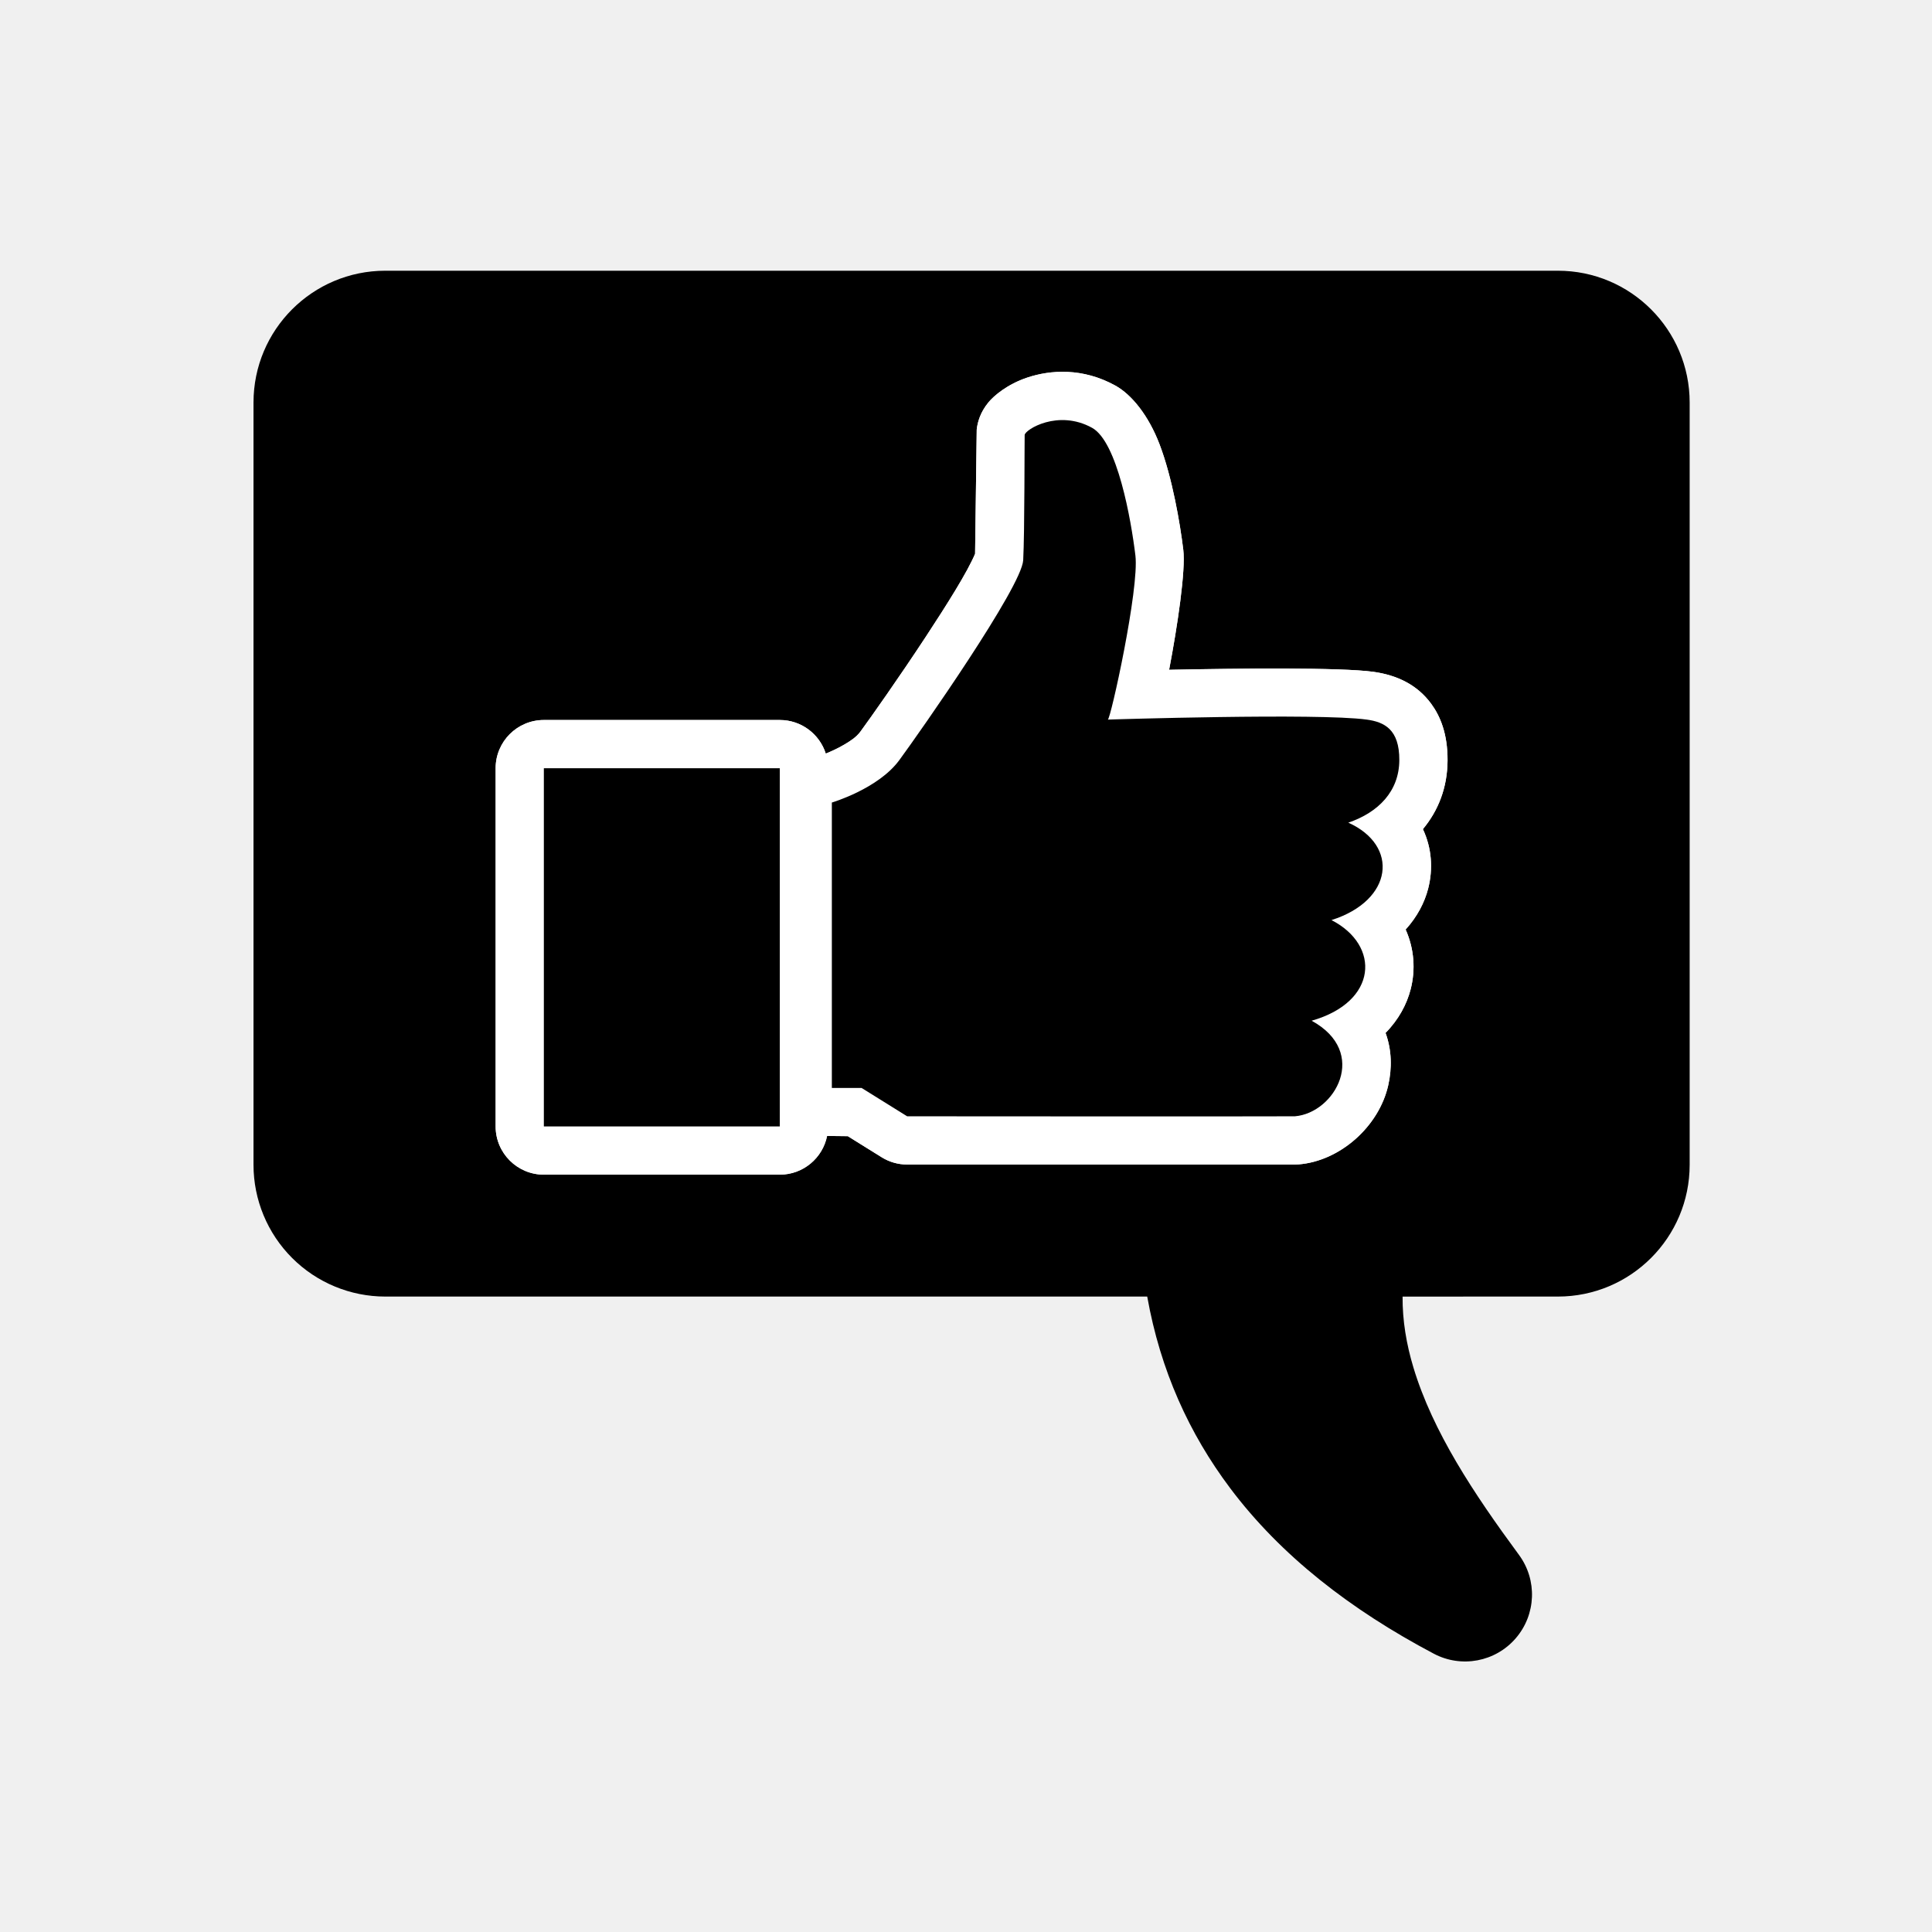
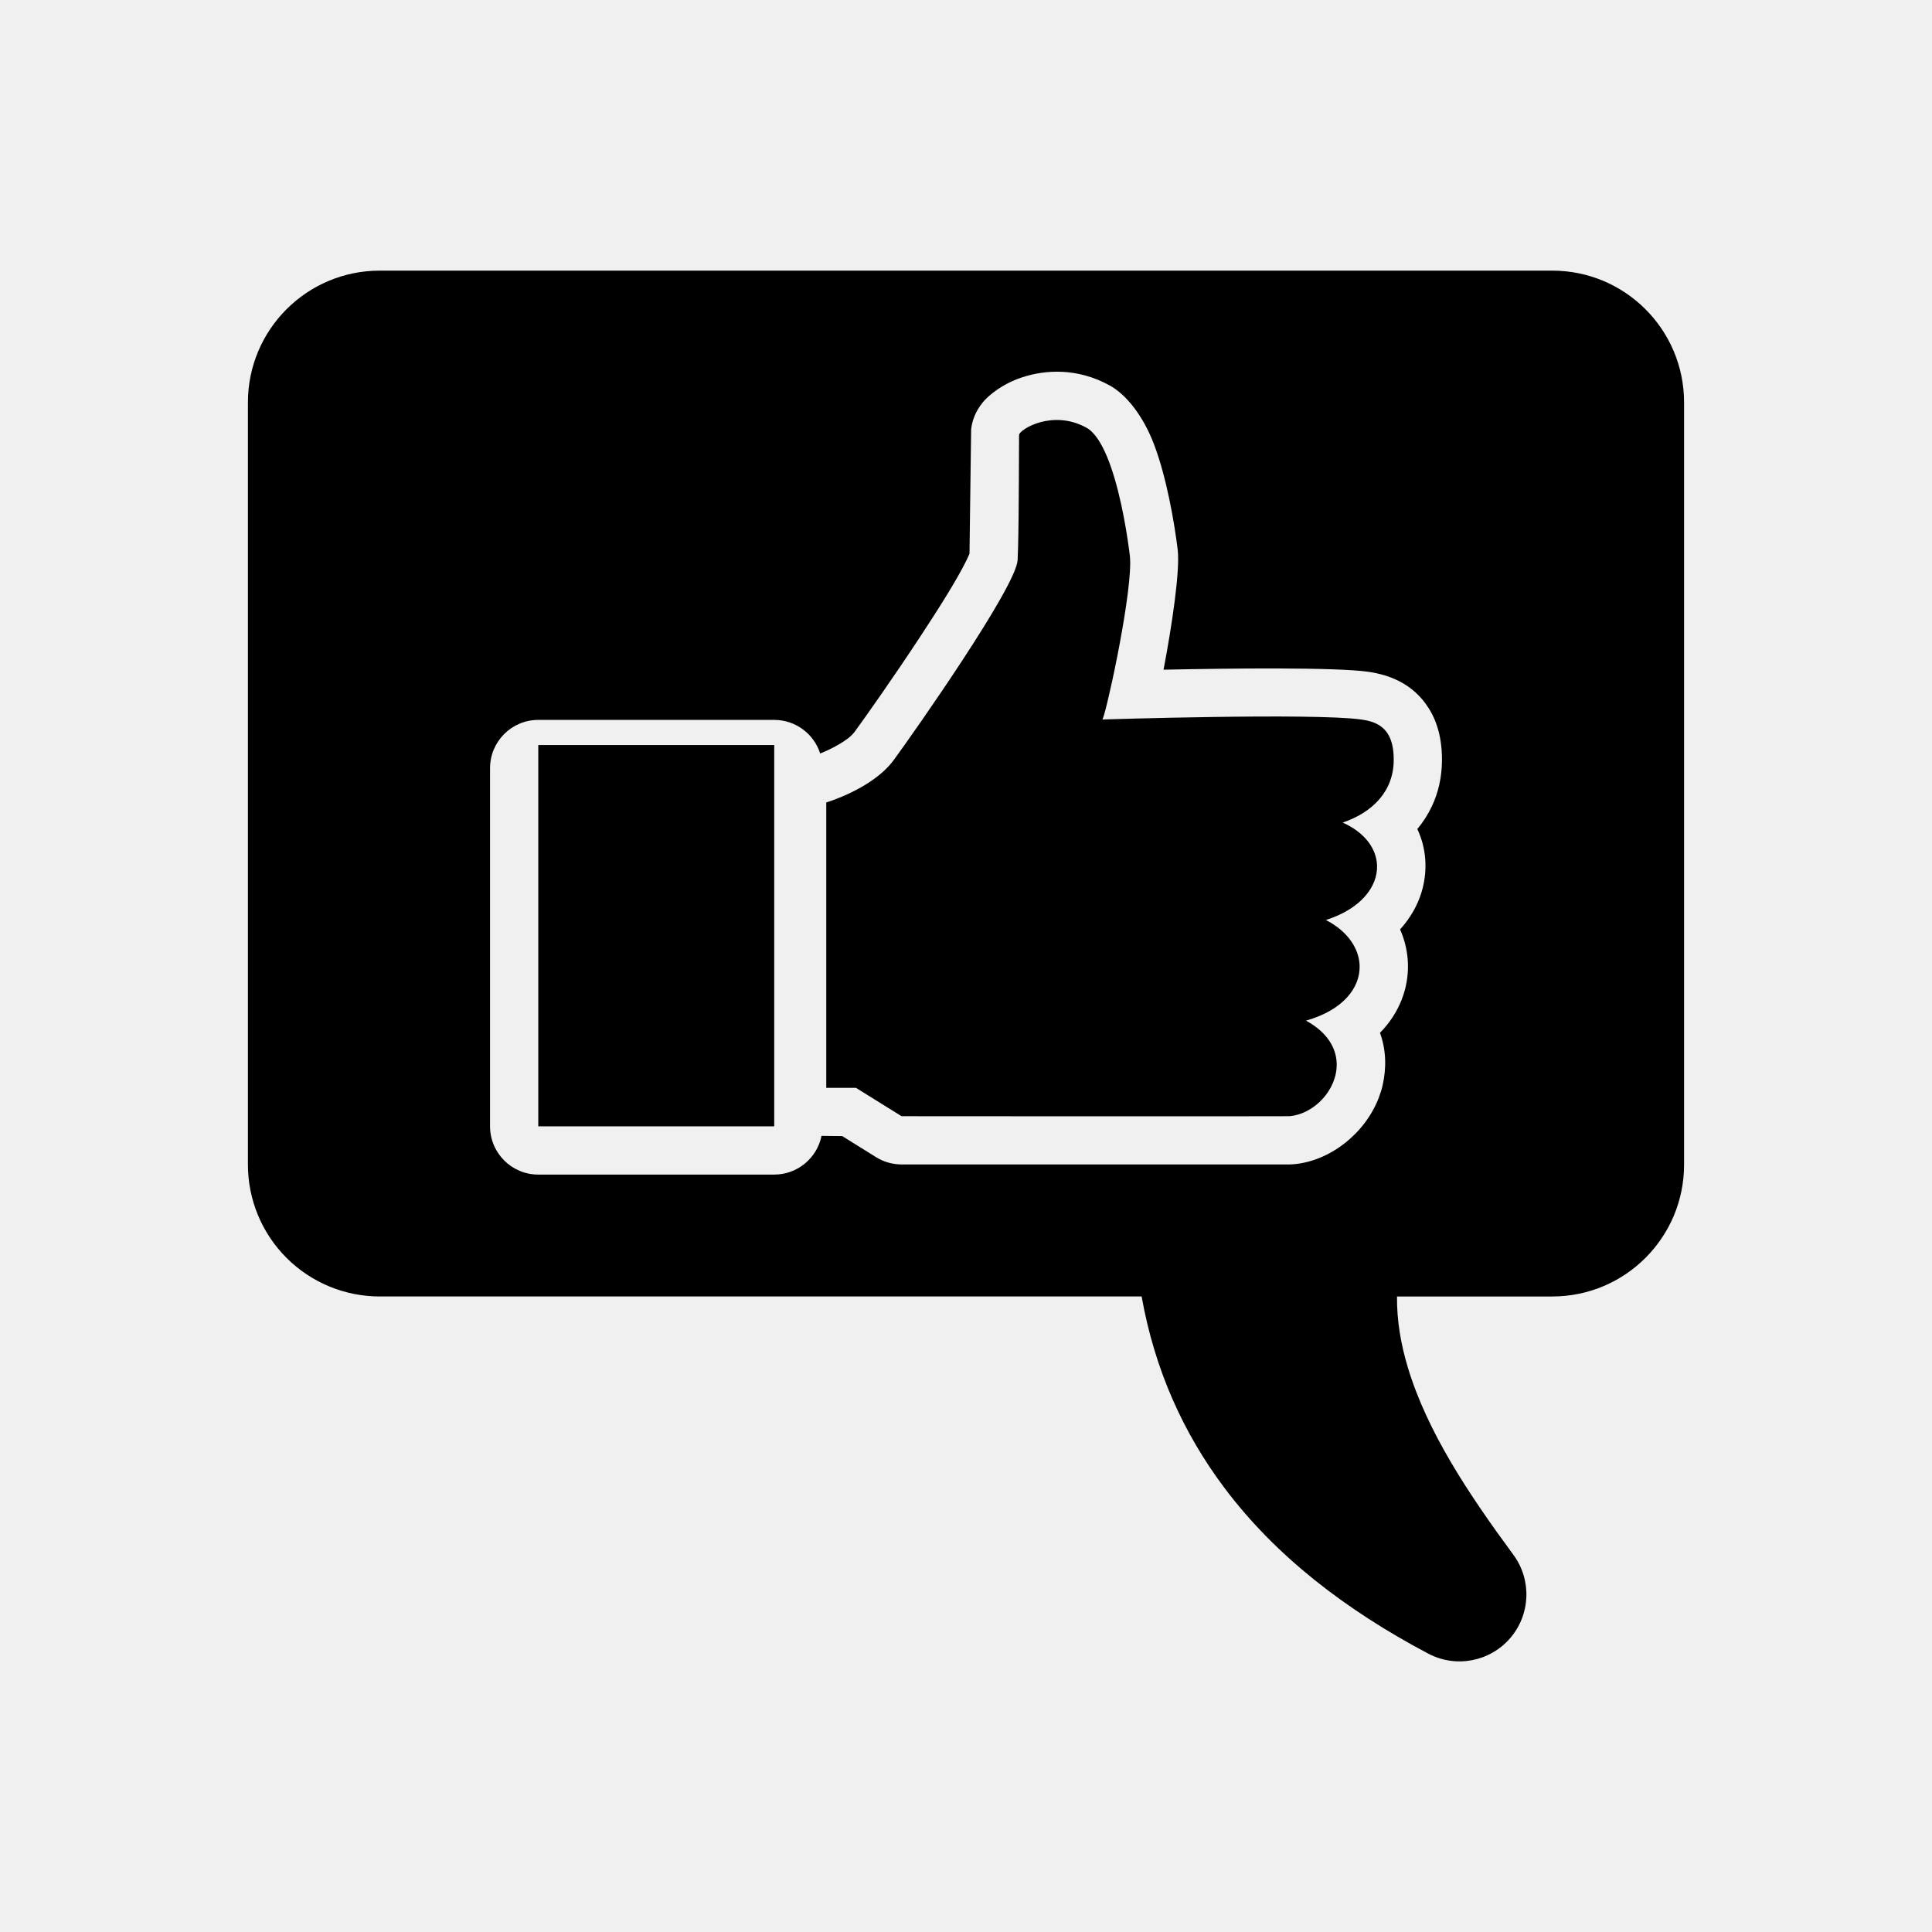
- <svg xmlns="http://www.w3.org/2000/svg" version="1.1" id="Layer_3" x="0px" y="0px" width="283.46px" height="283.46px" viewBox="0 0 283.46 283.46" enable-background="new 0 0 283.46 283.46" xml:space="preserve">
+ <svg xmlns="http://www.w3.org/2000/svg" version="1.0" id="Layer_3" x="0px" y="0px" width="283.46px" height="283.46px" viewBox="0 0 283.46 283.46" enable-background="new 0 0 283.46 283.46" xml:space="preserve">
  <g>
-     <path d="M242.24,45.385c-3.498-3.499-8.333-5.665-13.674-5.665H56.533c-5.34,0-10.175,2.166-13.676,5.665   c-3.499,3.501-5.663,8.336-5.663,13.676v111.831c0,2.564,0.508,5.078,1.472,7.402c0.962,2.324,2.379,4.46,4.193,6.274   c1.812,1.812,3.948,3.229,6.272,4.19c2.325,0.964,4.837,1.472,7.402,1.472h111.785c1.938,10.854,6.164,20.119,12.178,28.122   c7.408,9.861,17.618,17.805,29.875,24.279c4.047,2.139,9.037,1.195,12.023-2.273c2.988-3.471,3.182-8.543,0.467-12.229   c-6.64-9.016-12.638-18.046-15.486-27.49c-1.027-3.411-1.617-6.876-1.59-10.406l22.781-0.003c5.341,0,10.176-2.163,13.674-5.662   c3.502-3.501,5.665-8.336,5.665-13.677V59.062C247.905,53.721,245.742,48.887,242.24,45.385z M209.541,130.36   c-0.52,2.034-1.592,4.129-3.307,6.019c1.262,2.832,1.47,5.898,0.737,8.758c-0.563,2.188-1.741,4.436-3.685,6.412   c0.934,2.559,0.947,5.214,0.398,7.661c-1.355,6.063-7.07,11.136-13.135,11.626c-0.17,0.014-0.342,0.023-0.514,0.023H133.09   c-1.32,0-2.615-0.37-3.735-1.068l-4.966-3.092l-3.039-0.033c-0.649,3.238-3.511,5.68-6.939,5.68H79.795   c-3.909,0-7.077-3.17-7.077-7.079v-52.551c0-3.907,3.168-7.077,7.077-7.077h34.616c3.157,0,5.833,2.068,6.744,4.925   c0.719-0.286,1.706-0.724,2.712-1.315c0.85-0.499,1.771-1.088,2.367-1.9c1.47-2,5.665-7.937,9.615-13.951   c3.104-4.73,6.098-9.479,7.214-12.15l0.24-18.221c0.115-1.043,0.496-2.51,1.725-4c0.806-0.973,2.77-2.653,5.704-3.633   c3.352-1.118,8.103-1.481,12.921,1.186c2.367,1.311,4.855,4.356,6.483,8.633c1.862,4.889,3.009,11.615,3.472,15.441   c0.367,3.039-0.834,11.109-2.077,17.618c10.028-0.209,25.198-0.368,29.985,0.299c3.393,0.474,6.395,1.857,8.471,4.694   c1.324,1.81,2.414,4.386,2.395,8.311c-0.023,4-1.361,7.361-3.617,10.076C210.076,124.439,210.271,127.494,209.541,130.36z" />
-     <path fill="#FFFFFF" d="M209.988,103.263c-2.076-2.837-5.078-4.22-8.471-4.694c-4.787-0.667-19.957-0.508-29.985-0.299   c1.243-6.508,2.444-14.579,2.077-17.618c-0.463-3.826-1.609-10.552-3.472-15.441c-1.628-4.276-4.116-7.322-6.483-8.633   c-4.818-2.667-9.569-2.304-12.921-1.186c-2.935,0.979-4.898,2.66-5.704,3.633c-1.229,1.49-1.609,2.957-1.725,4l-0.24,18.221   c-1.116,2.671-4.11,7.42-7.214,12.15c-3.951,6.014-8.146,11.951-9.615,13.951c-0.596,0.812-1.517,1.402-2.367,1.9   c-1.007,0.592-1.994,1.03-2.712,1.315c-0.912-2.857-3.587-4.925-6.744-4.925H79.795c-3.909,0-7.077,3.17-7.077,7.077v52.551   c0,3.909,3.168,7.079,7.077,7.079h34.616c3.429,0,6.291-2.441,6.939-5.68l3.039,0.033l4.966,3.092   c1.12,0.698,2.415,1.068,3.735,1.068h56.946c0.172,0,0.344-0.01,0.514-0.023c6.064-0.49,11.779-5.563,13.135-11.626   c0.549-2.447,0.535-5.103-0.398-7.661c1.943-1.977,3.122-4.225,3.685-6.412c0.732-2.859,0.524-5.926-0.737-8.758   c1.715-1.889,2.787-3.984,3.307-6.019c0.73-2.866,0.535-5.921-0.775-8.71c2.256-2.715,3.594-6.075,3.617-10.076   C212.402,107.649,211.312,105.073,209.988,103.263z M114.411,165.266H79.795v-52.551h34.616V165.266z M197.819,120.7   c7.485,3.36,6.619,11.411-2.47,14.295c7.207,3.692,6.818,12.007-2.912,14.764c8.49,4.639,3.416,13.548-2.457,14.021   c-4.842,0.039-56.885,0-56.885,0l-6.683-4.158h-4.363V117.75c0,0,6.803-2.009,9.889-6.211c3.089-4.202,17.97-25.43,18.185-29.341   c0.215-3.91,0.188-18.153,0.215-18.382c0.09-0.805,4.926-3.792,9.891-1.043c3.714,2.057,5.721,13.475,6.355,18.731   c0.588,4.864-3.645,24.054-4.045,24.074c-0.057,0.005,30.874-0.989,38.002,0.005c2.52,0.349,4.789,1.388,4.764,5.957   S202.222,119.198,197.819,120.7z" />
-     <rect x="79.795" y="112.715" width="34.616" height="52.551" />
-     <path d="M200.541,105.581c-7.128-0.994-38.059,0-38.002-0.005c0.4-0.02,4.633-19.209,4.045-24.074   c-0.635-5.256-2.642-16.674-6.355-18.731c-4.965-2.748-9.801,0.238-9.891,1.043c-0.026,0.229,0,14.472-0.215,18.382   c-0.215,3.912-15.096,25.139-18.185,29.341c-3.086,4.202-9.889,6.211-9.889,6.211v41.873h4.363l6.683,4.158   c0,0,52.043,0.039,56.885,0c5.873-0.474,10.947-9.383,2.457-14.021c9.73-2.757,10.119-11.072,2.912-14.764   c9.089-2.885,9.955-10.935,2.47-14.295c4.403-1.501,7.46-4.592,7.485-9.162S203.06,105.93,200.541,105.581z" />
+     <path d="M241.42,45.371c-3.498-3.499-8.332-5.665-13.674-5.665H55.714c-5.341,0-10.176,2.166-13.677,5.665   c-3.499,3.501-5.663,8.336-5.663,13.676v111.832c0,2.564,0.509,5.078,1.473,7.402c0.962,2.324,2.379,4.459,4.192,6.273   c1.813,1.813,3.948,3.229,6.272,4.189c2.325,0.965,4.837,1.473,7.402,1.473h111.784c1.938,10.854,6.164,20.119,12.178,28.122   c7.408,9.86,17.618,17.805,29.875,24.278c4.047,2.14,9.037,1.195,12.023-2.272c2.988-3.471,3.182-8.543,0.467-12.229   c-6.64-9.016-12.638-18.045-15.486-27.489c-1.026-3.411-1.617-6.876-1.59-10.406l22.781-0.003c5.342,0,10.176-2.163,13.674-5.662   c3.502-3.501,5.665-8.336,5.665-13.677V59.048C247.085,53.707,244.922,48.873,241.42,45.371z M208.723,130.344   c-0.455,1.781-1.333,3.607-2.695,5.303c-0.194,0.242-0.398,0.48-0.612,0.717c1.261,2.832,1.47,5.899,0.737,8.757   c-0.141,0.547-0.32,1.099-0.54,1.647c-0.66,1.648-1.688,3.284-3.146,4.767c0.934,2.558,0.947,5.213,0.398,7.66   c-0.14,0.626-0.337,1.238-0.565,1.84c-1.983,5.219-7.132,9.349-12.571,9.787c-0.17,0.015-0.342,0.023-0.514,0.023h-56.944   c-1.32,0-2.615-0.37-3.735-1.068l-4.966-3.092l-3.039-0.033c-0.648,3.238-3.511,5.681-6.938,5.681H78.976   c-3.909,0-7.077-3.171-7.077-7.079v-0.002v-52.55v-0.002c0-3.906,3.168-7.076,7.077-7.076h34.617c3.156,0,5.832,2.068,6.743,4.925   c0.719-0.285,1.705-0.724,2.713-1.315c0.85-0.498,1.771-1.088,2.366-1.899c1.47-2,5.664-7.937,9.615-13.951   c2.716-4.138,5.347-8.291,6.71-11.054c0.194-0.395,0.363-0.761,0.503-1.094l0.24-18.222c0.1-0.913,0.404-2.15,1.303-3.443   c0.128-0.186,0.269-0.372,0.423-0.559c0.807-0.973,2.77-2.654,5.704-3.633c3.353-1.118,8.103-1.481,12.921,1.186   c2.367,1.311,4.855,4.357,6.483,8.633c1.862,4.889,3.009,11.615,3.472,15.44c0.367,3.039-0.834,11.11-2.076,17.618   c10.027-0.209,25.197-0.368,29.984,0.299c3.393,0.475,6.395,1.857,8.471,4.694c1.324,1.81,2.414,4.386,2.396,8.309   c-0.015,2.502-0.543,4.753-1.489,6.753c-0.566,1.199-1.282,2.307-2.128,3.324C209.258,124.424,209.453,127.479,208.723,130.344z" />
+     <rect x="78.976" y="109.31" width="34.616" height="55.943" />
+     <path d="M204.485,111.523c0.005-0.855-0.071-1.588-0.214-2.214c-0.619-2.721-2.502-3.459-4.55-3.743   c-7.122-0.993-38.018-0.001-38-0.004h-0.002c0.375-0.02,4.118-16.884,4.101-23.002c-0.001-0.408-0.019-0.769-0.056-1.072   c-0.027-0.225-0.061-0.475-0.092-0.72c-0.485-3.71-1.544-9.691-3.271-13.813c-0.838-1.998-1.832-3.555-2.992-4.198   c-4.965-2.748-9.801,0.238-9.892,1.043c-0.001,0.007-0.002,0.028-0.002,0.063c-0.02,0.918-0.009,11.334-0.145,16.472   c-0.02,0.739-0.042,1.371-0.068,1.848c-0.215,3.912-15.096,25.139-18.185,29.342c-3.086,4.201-9.889,6.211-9.889,6.211v0.002   v41.871h4.363l6.683,4.158c0,0,52.043,0.039,56.885,0c3.67-0.296,7.028-3.887,6.959-7.67c-0.041-2.271-1.317-4.61-4.5-6.351   c-0.001,0-0.001-0.001-0.002-0.001c5.473-1.55,7.99-4.859,7.863-8.115c-0.099-2.533-1.798-5.033-4.95-6.648h-0.001   c5.112-1.623,7.623-4.88,7.51-8.017c-0.089-2.44-1.765-4.808-5.039-6.278H197C201.403,119.184,204.459,116.093,204.485,111.523z" />
  </g>
</svg>
